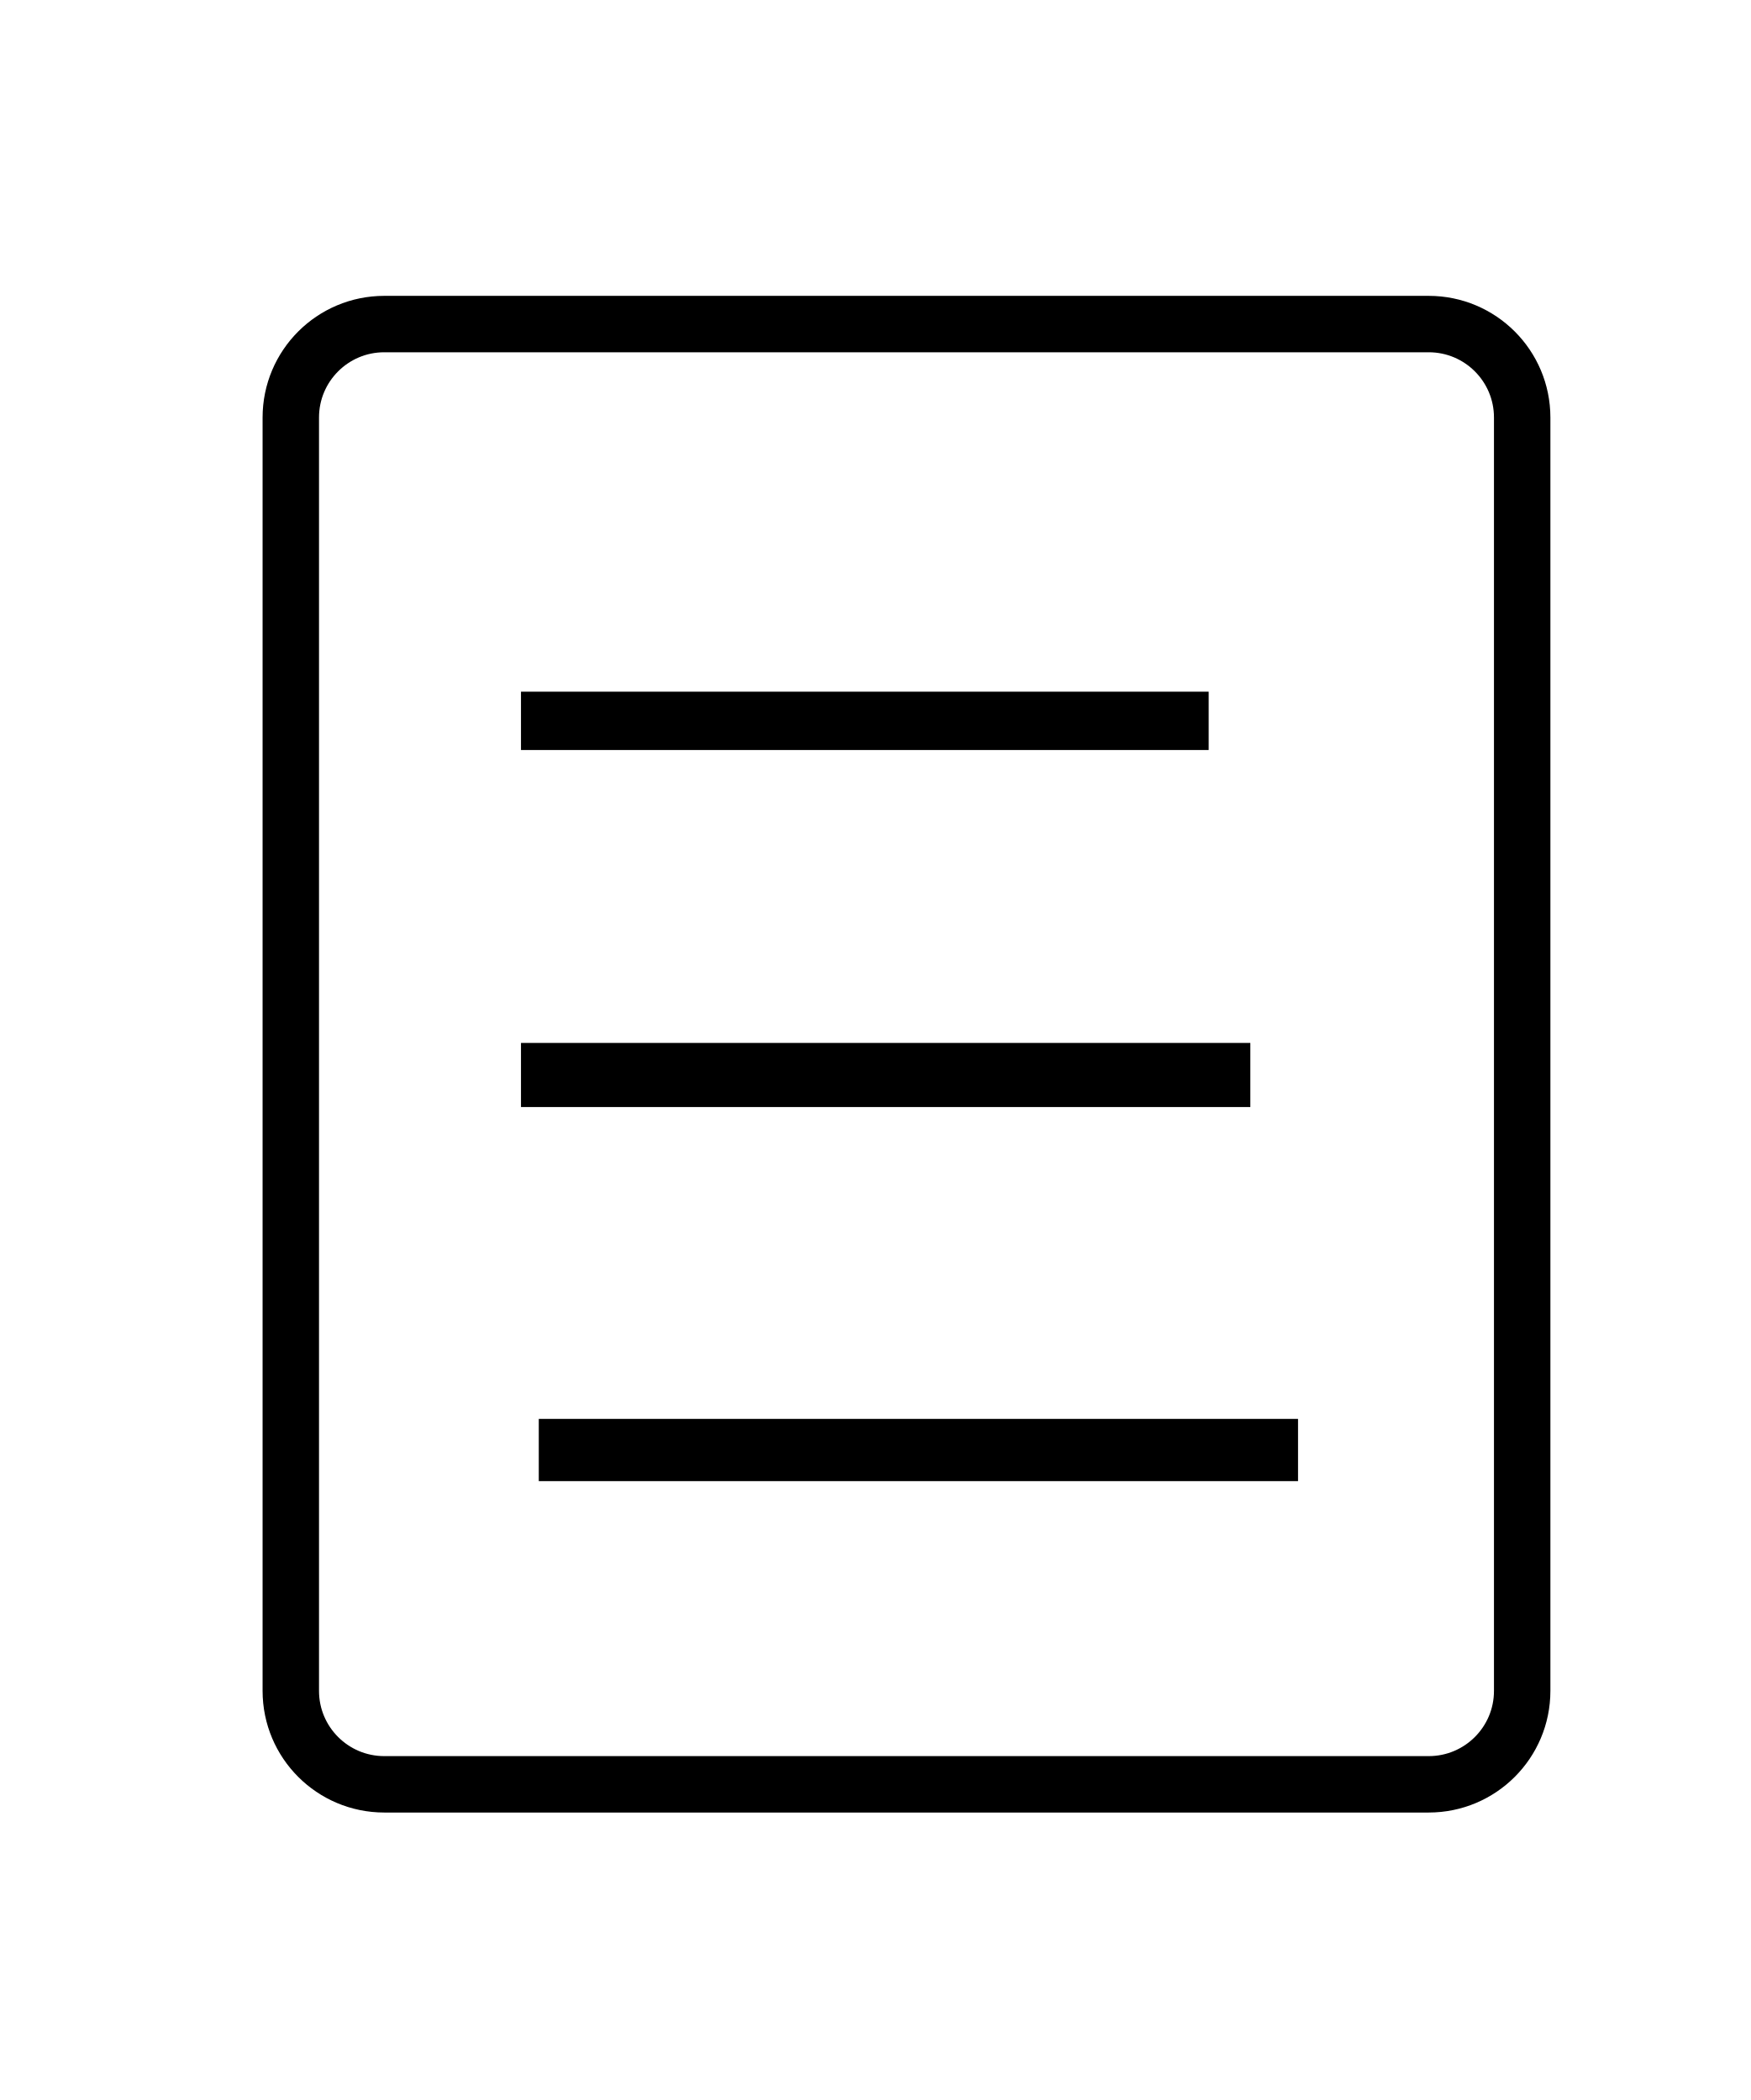
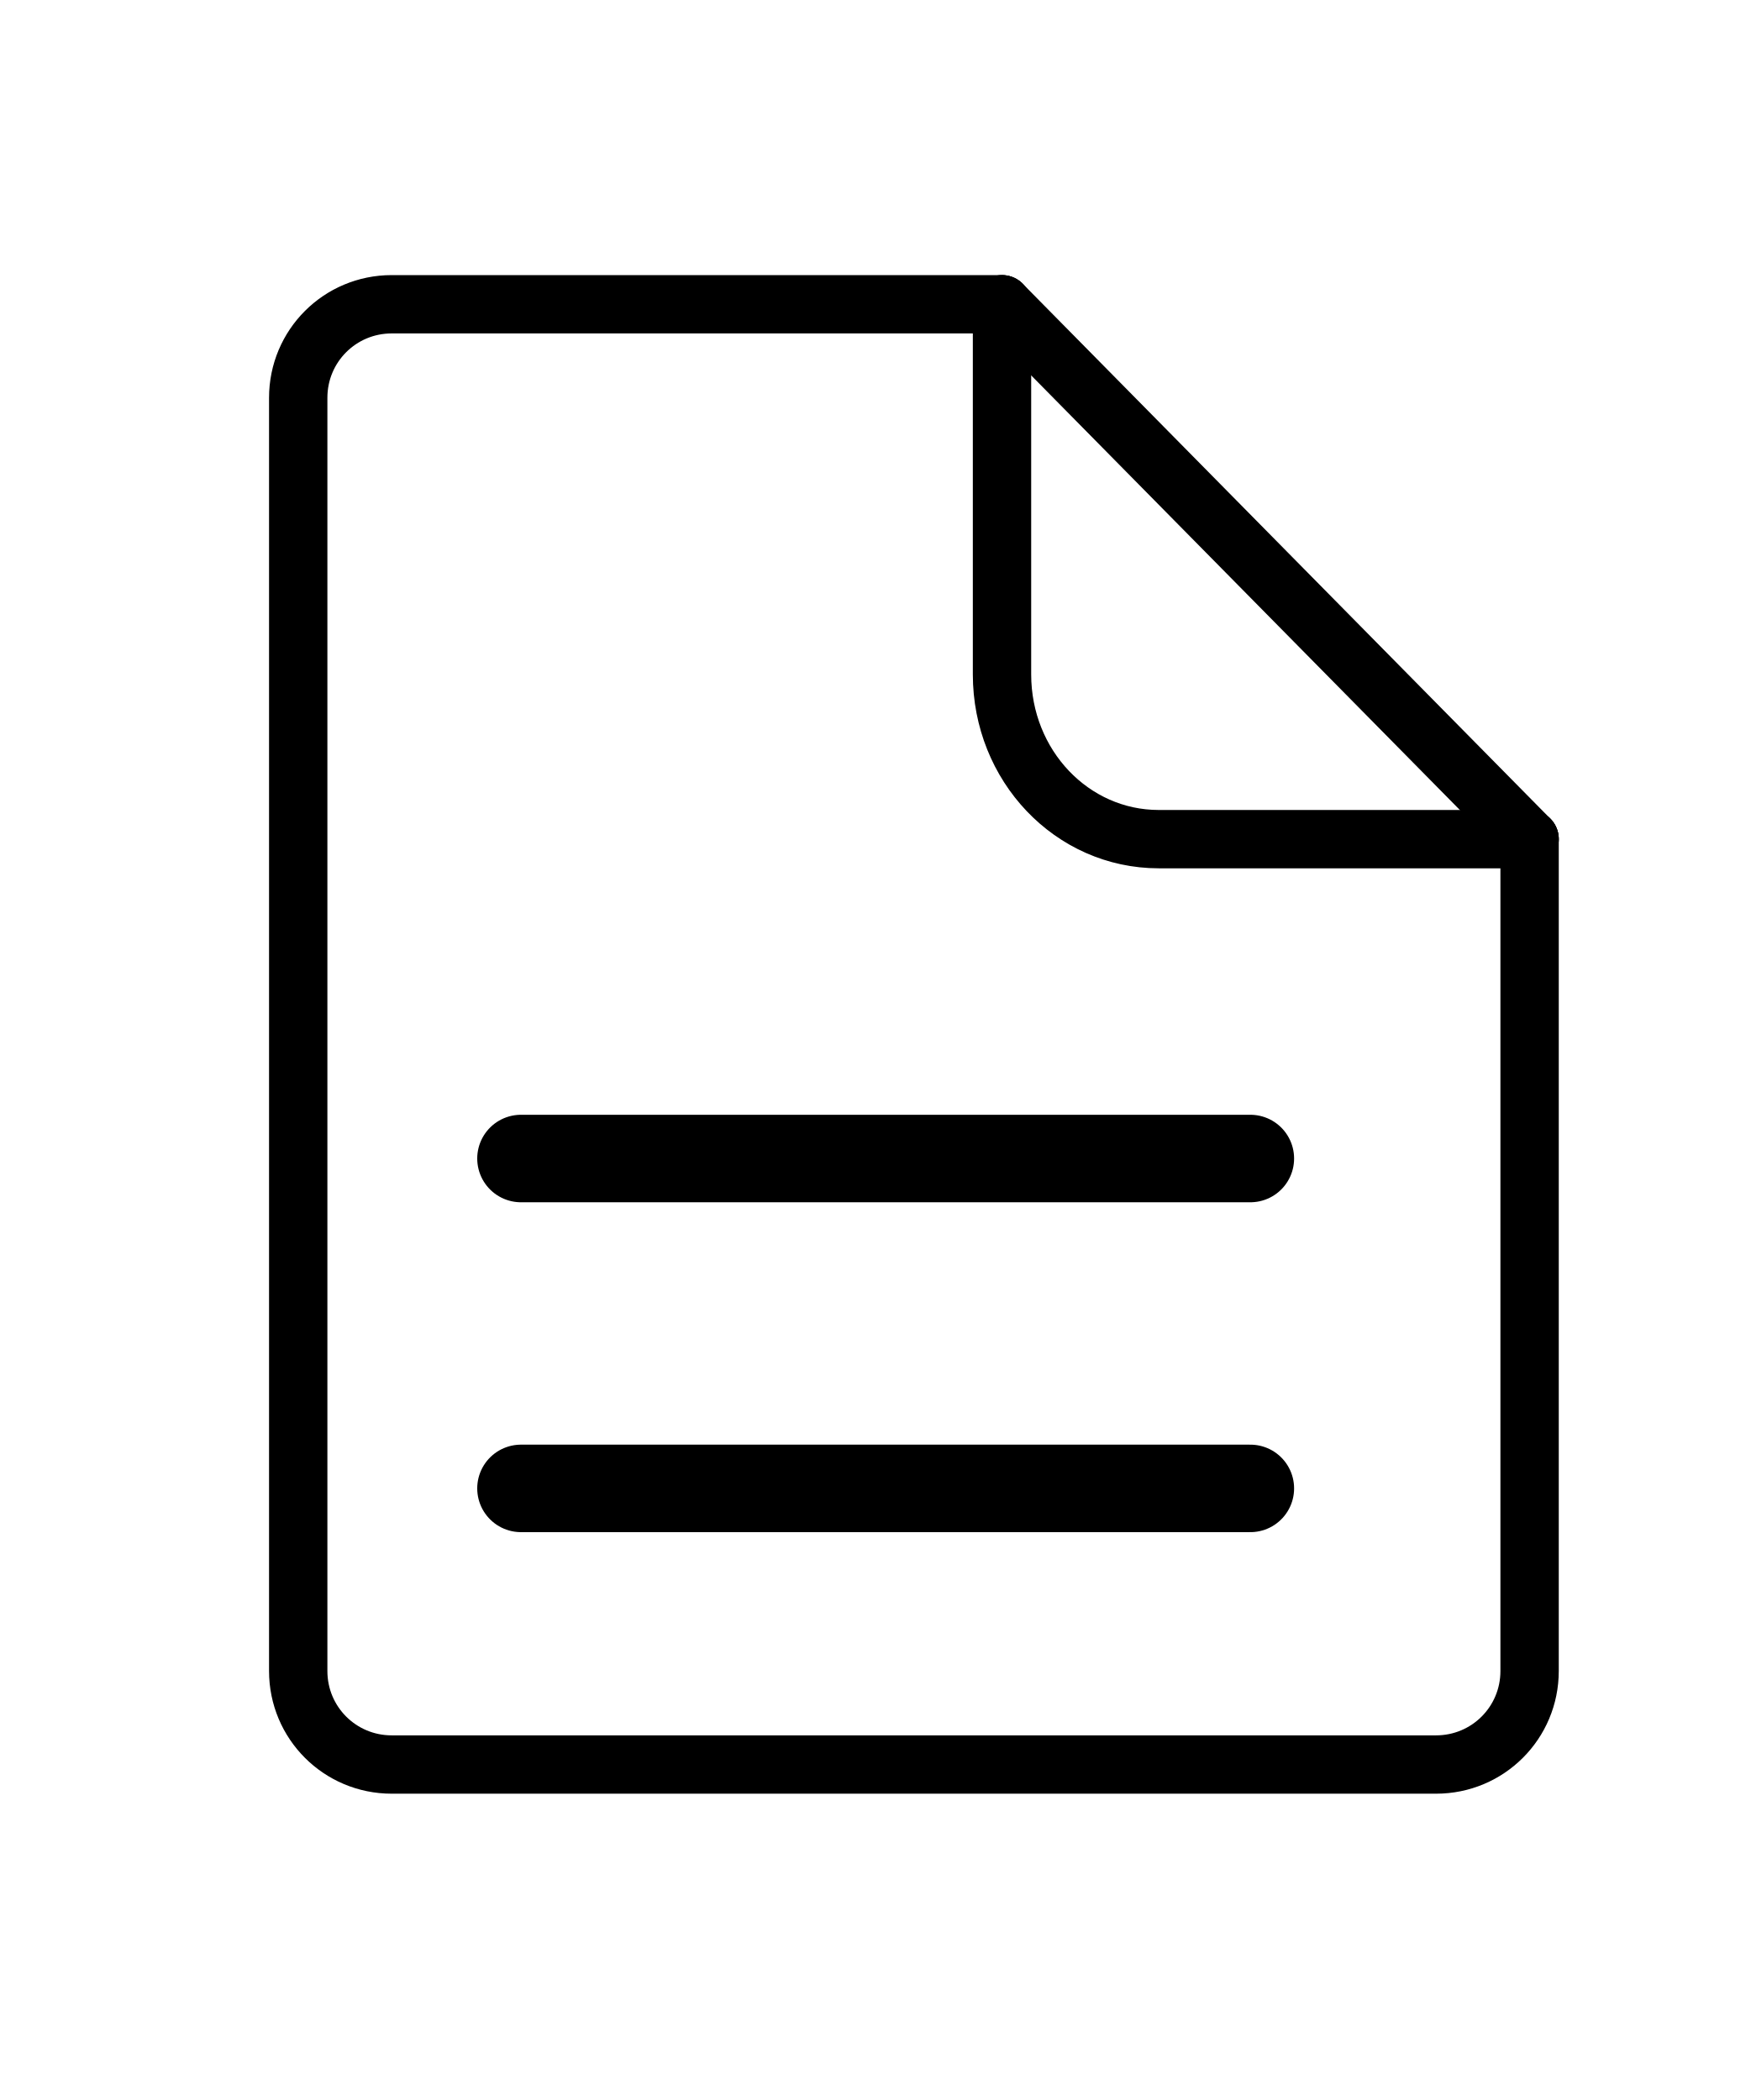
<svg xmlns="http://www.w3.org/2000/svg" width="30" height="36" viewBox="0 0 30 36" id="svg2" version="1.1">
  <defs id="defs4" />
  <g id="layer1" transform="translate(-13.13706,-32.97363)">
-     <path style="fill:none" id="path4138" d="M 45,103.434 30.046,103.144 21.33,115.298 16.985,100.987 2.732,96.453 15,87.898 14.907,72.942 26.835,81.966 41.031,77.256 36.134,91.388 Z" />
-     <path style="fill:none" id="path4140" d="m 70.714,105.934 -20.757,14.211 -0.06,25.155 L 29.968,129.951 6.025,137.667 14.464,113.969 -0.273,93.583 24.873,94.286 39.707,73.971 46.809,98.103 Z" />
-     <rect style="fill:none;stroke:#000000;stroke-width:0.967;stroke-opacity:1" id="rect4356" width="21.104" height="25.033" x="18.121" y="38.529" rx="1.602" />
-     <path style="fill:none;fill-rule:evenodd;stroke:#000000;stroke-width:1px;stroke-linecap:butt;stroke-linejoin:miter;stroke-opacity:1" d="m 22.066,45.331 11.786,0" id="path4360" />
-     <path style="fill:none;fill-rule:evenodd;stroke:#000000;stroke-width:1.099px;stroke-linecap:butt;stroke-linejoin:miter;stroke-opacity:1" d="m 22.066,51.402 12.5,0" id="path4362" />
-     <path style="fill:none;fill-rule:evenodd;stroke:#000000;stroke-width:1.067px;stroke-linecap:butt;stroke-linejoin:miter;stroke-opacity:1" d="m 22.371,57.831 12.479,0 0,-0.326" id="path4364" />
+     <path style="fill:none;fill-rule:evenodd;stroke:#000000;stroke-width:1.5;stroke-linecap:round;stroke-linejoin:miter;stroke-miterlimit:4;stroke-dasharray:none;stroke-opacity:1" d="m 22.066,52.834 12.5,0" id="path4362" />
+     <path style="fill:none;stroke:#000000;stroke-width:1;stroke-linecap:round;stroke-miterlimit:4;stroke-dasharray:none;stroke-opacity:1" d="M 26.215 14.385 L 26.215 28.646 C 26.215 29.534 25.5 30.249 24.612 30.249 L 6.713 30.249 C 5.826 30.249 5.111 29.534 5.111 28.646 L 5.111 6.819 C 5.111 5.931 5.826 5.216 6.713 5.216 L 6.713 5.216 L 17.173 5.216 " id="path5137" transform="translate(13.13706,32.97363)" />
+     <path style="fill:none;stroke:#000000;stroke-width:1;stroke-linecap:round;stroke-miterlimit:4;stroke-dasharray:none;stroke-opacity:1" d="m 39.352,47.359 -6.355,0 c -1.489,0 -2.687,-1.26 -2.687,-2.824 l 0,-6.345" id="rect4356" />
+     <path style="fill:none;fill-rule:evenodd;stroke:#000000;stroke-width:1.5;stroke-linecap:round;stroke-linejoin:miter;stroke-miterlimit:4;stroke-dasharray:none;stroke-opacity:1" d="m 22.066,58.489 12.5,0" id="path4362-9" />
+     <path style="fill:none;fill-rule:evenodd;stroke:#000000;stroke-width:1px;stroke-linecap:round;stroke-linejoin:miter;stroke-opacity:1" d="m 30.31,38.19 9.042,9.169" id="path5141" />
  </g>
</svg>
